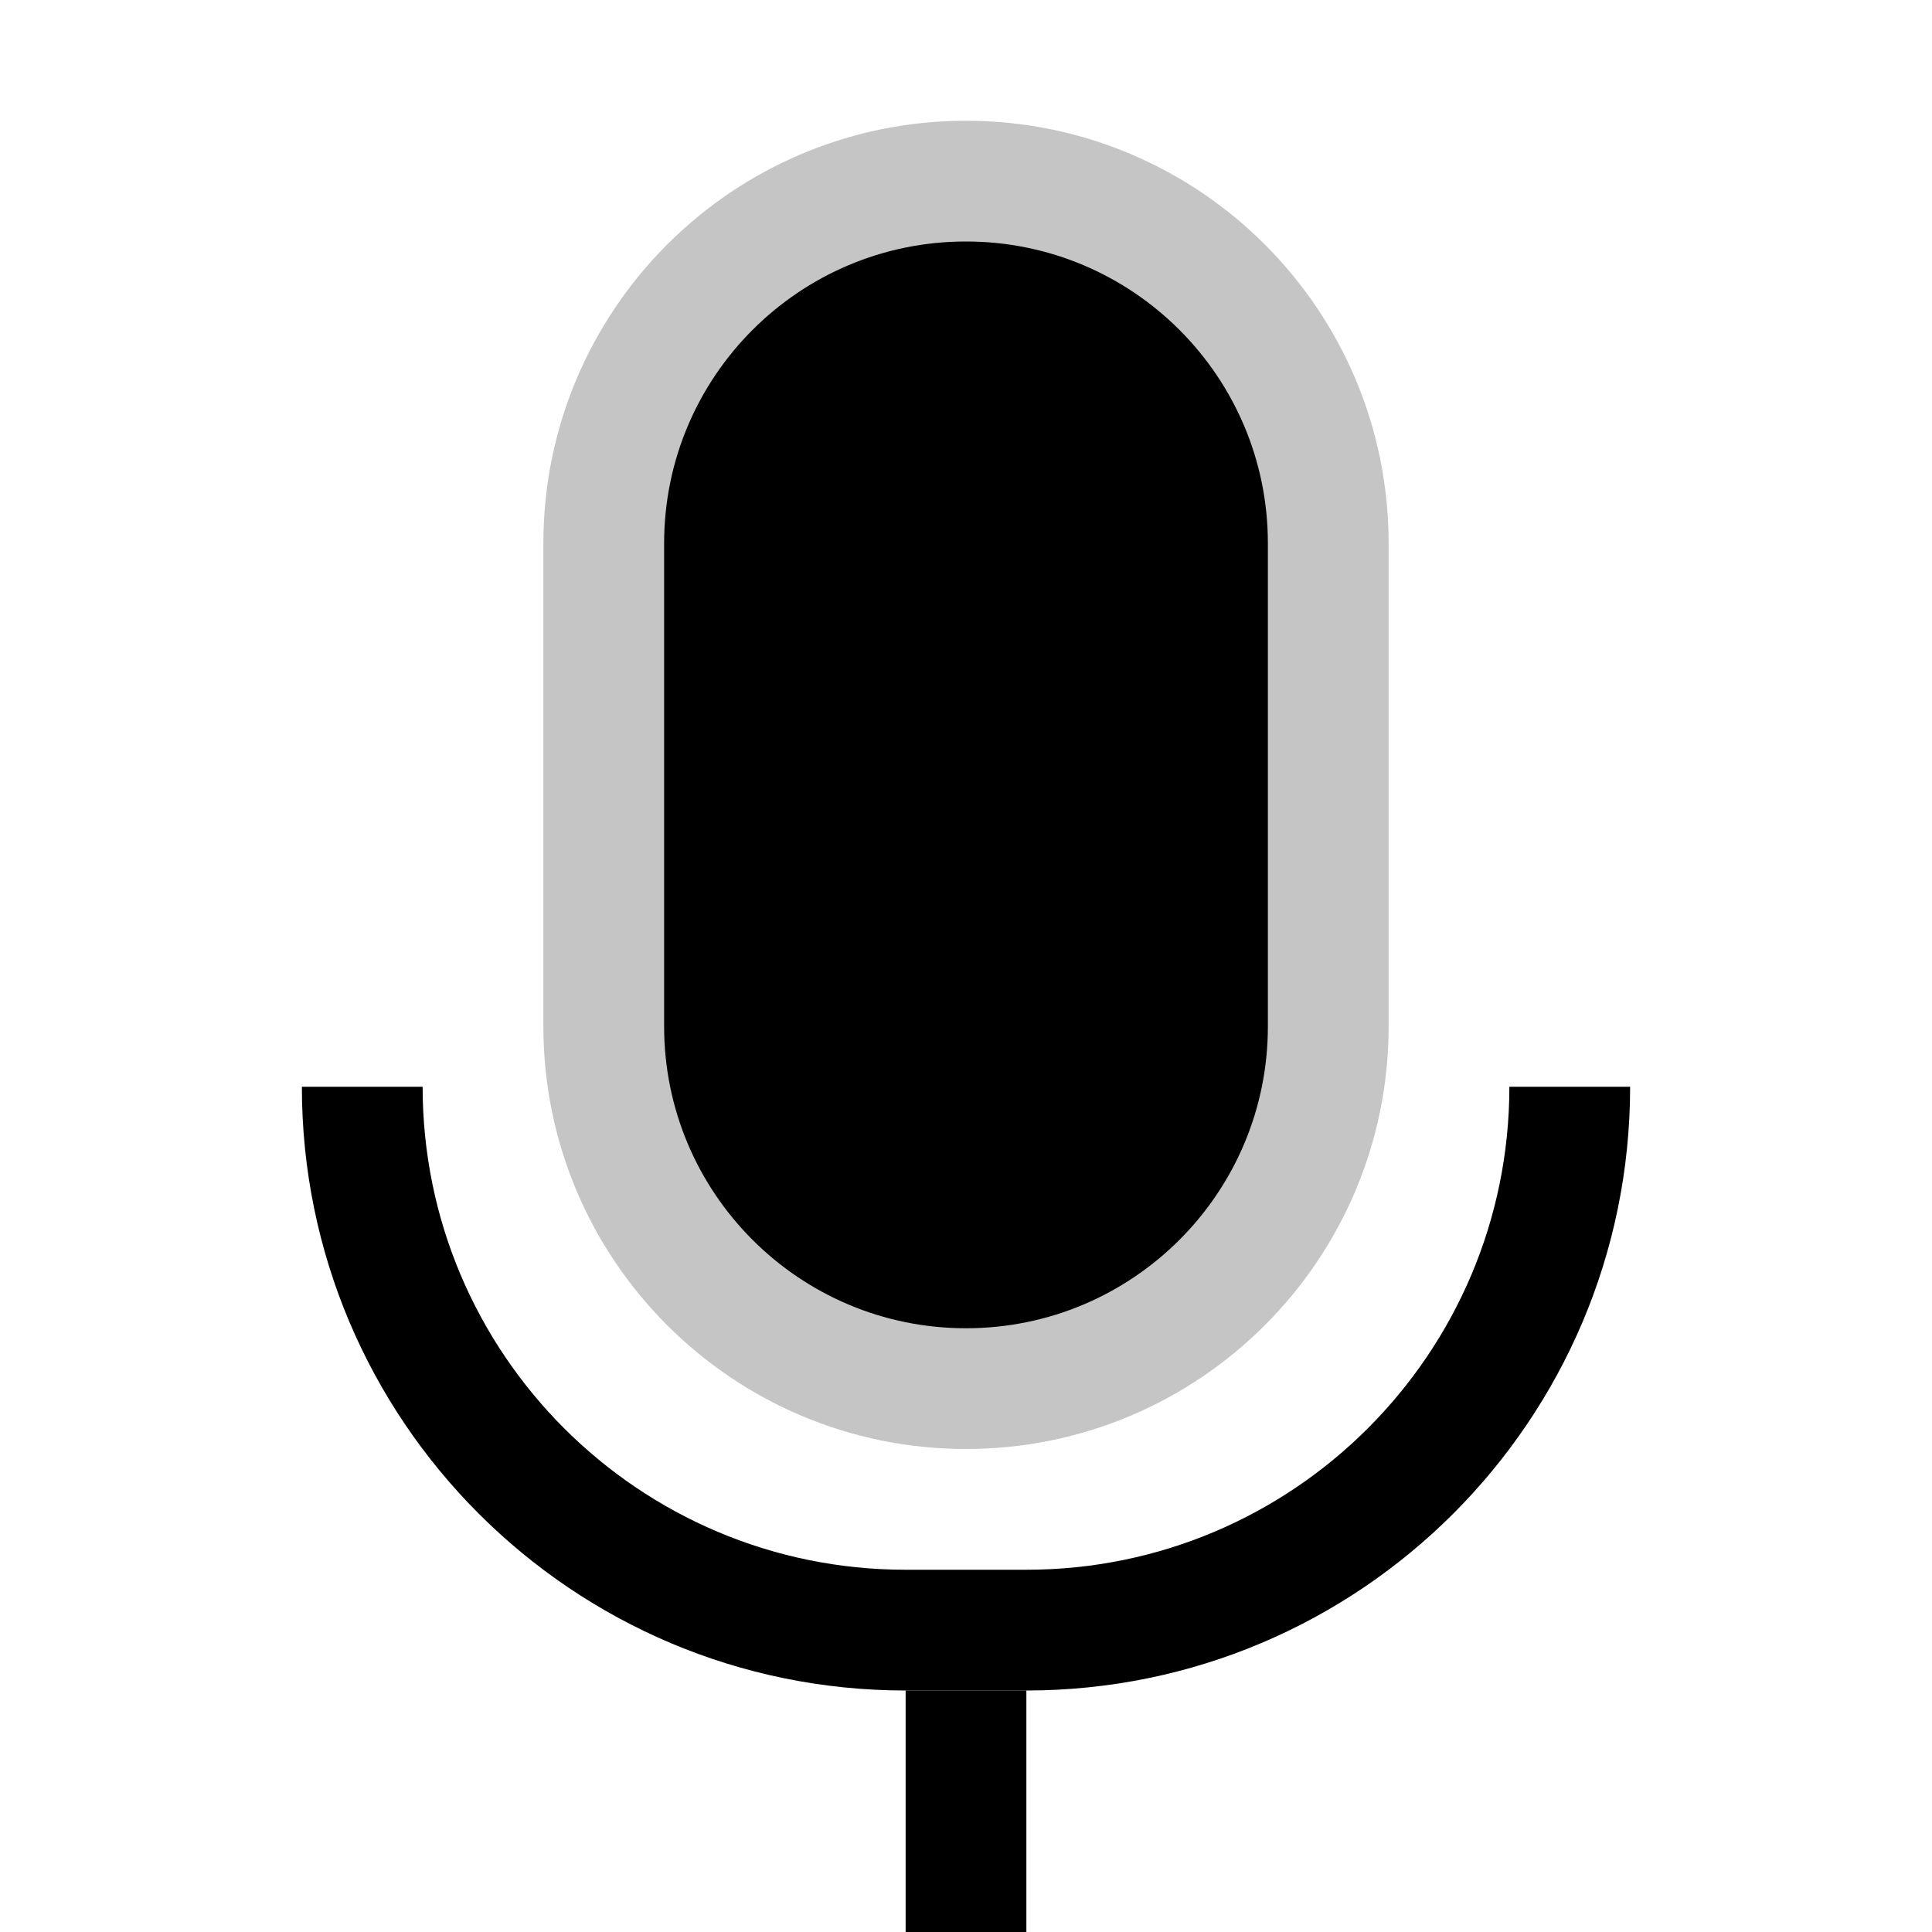
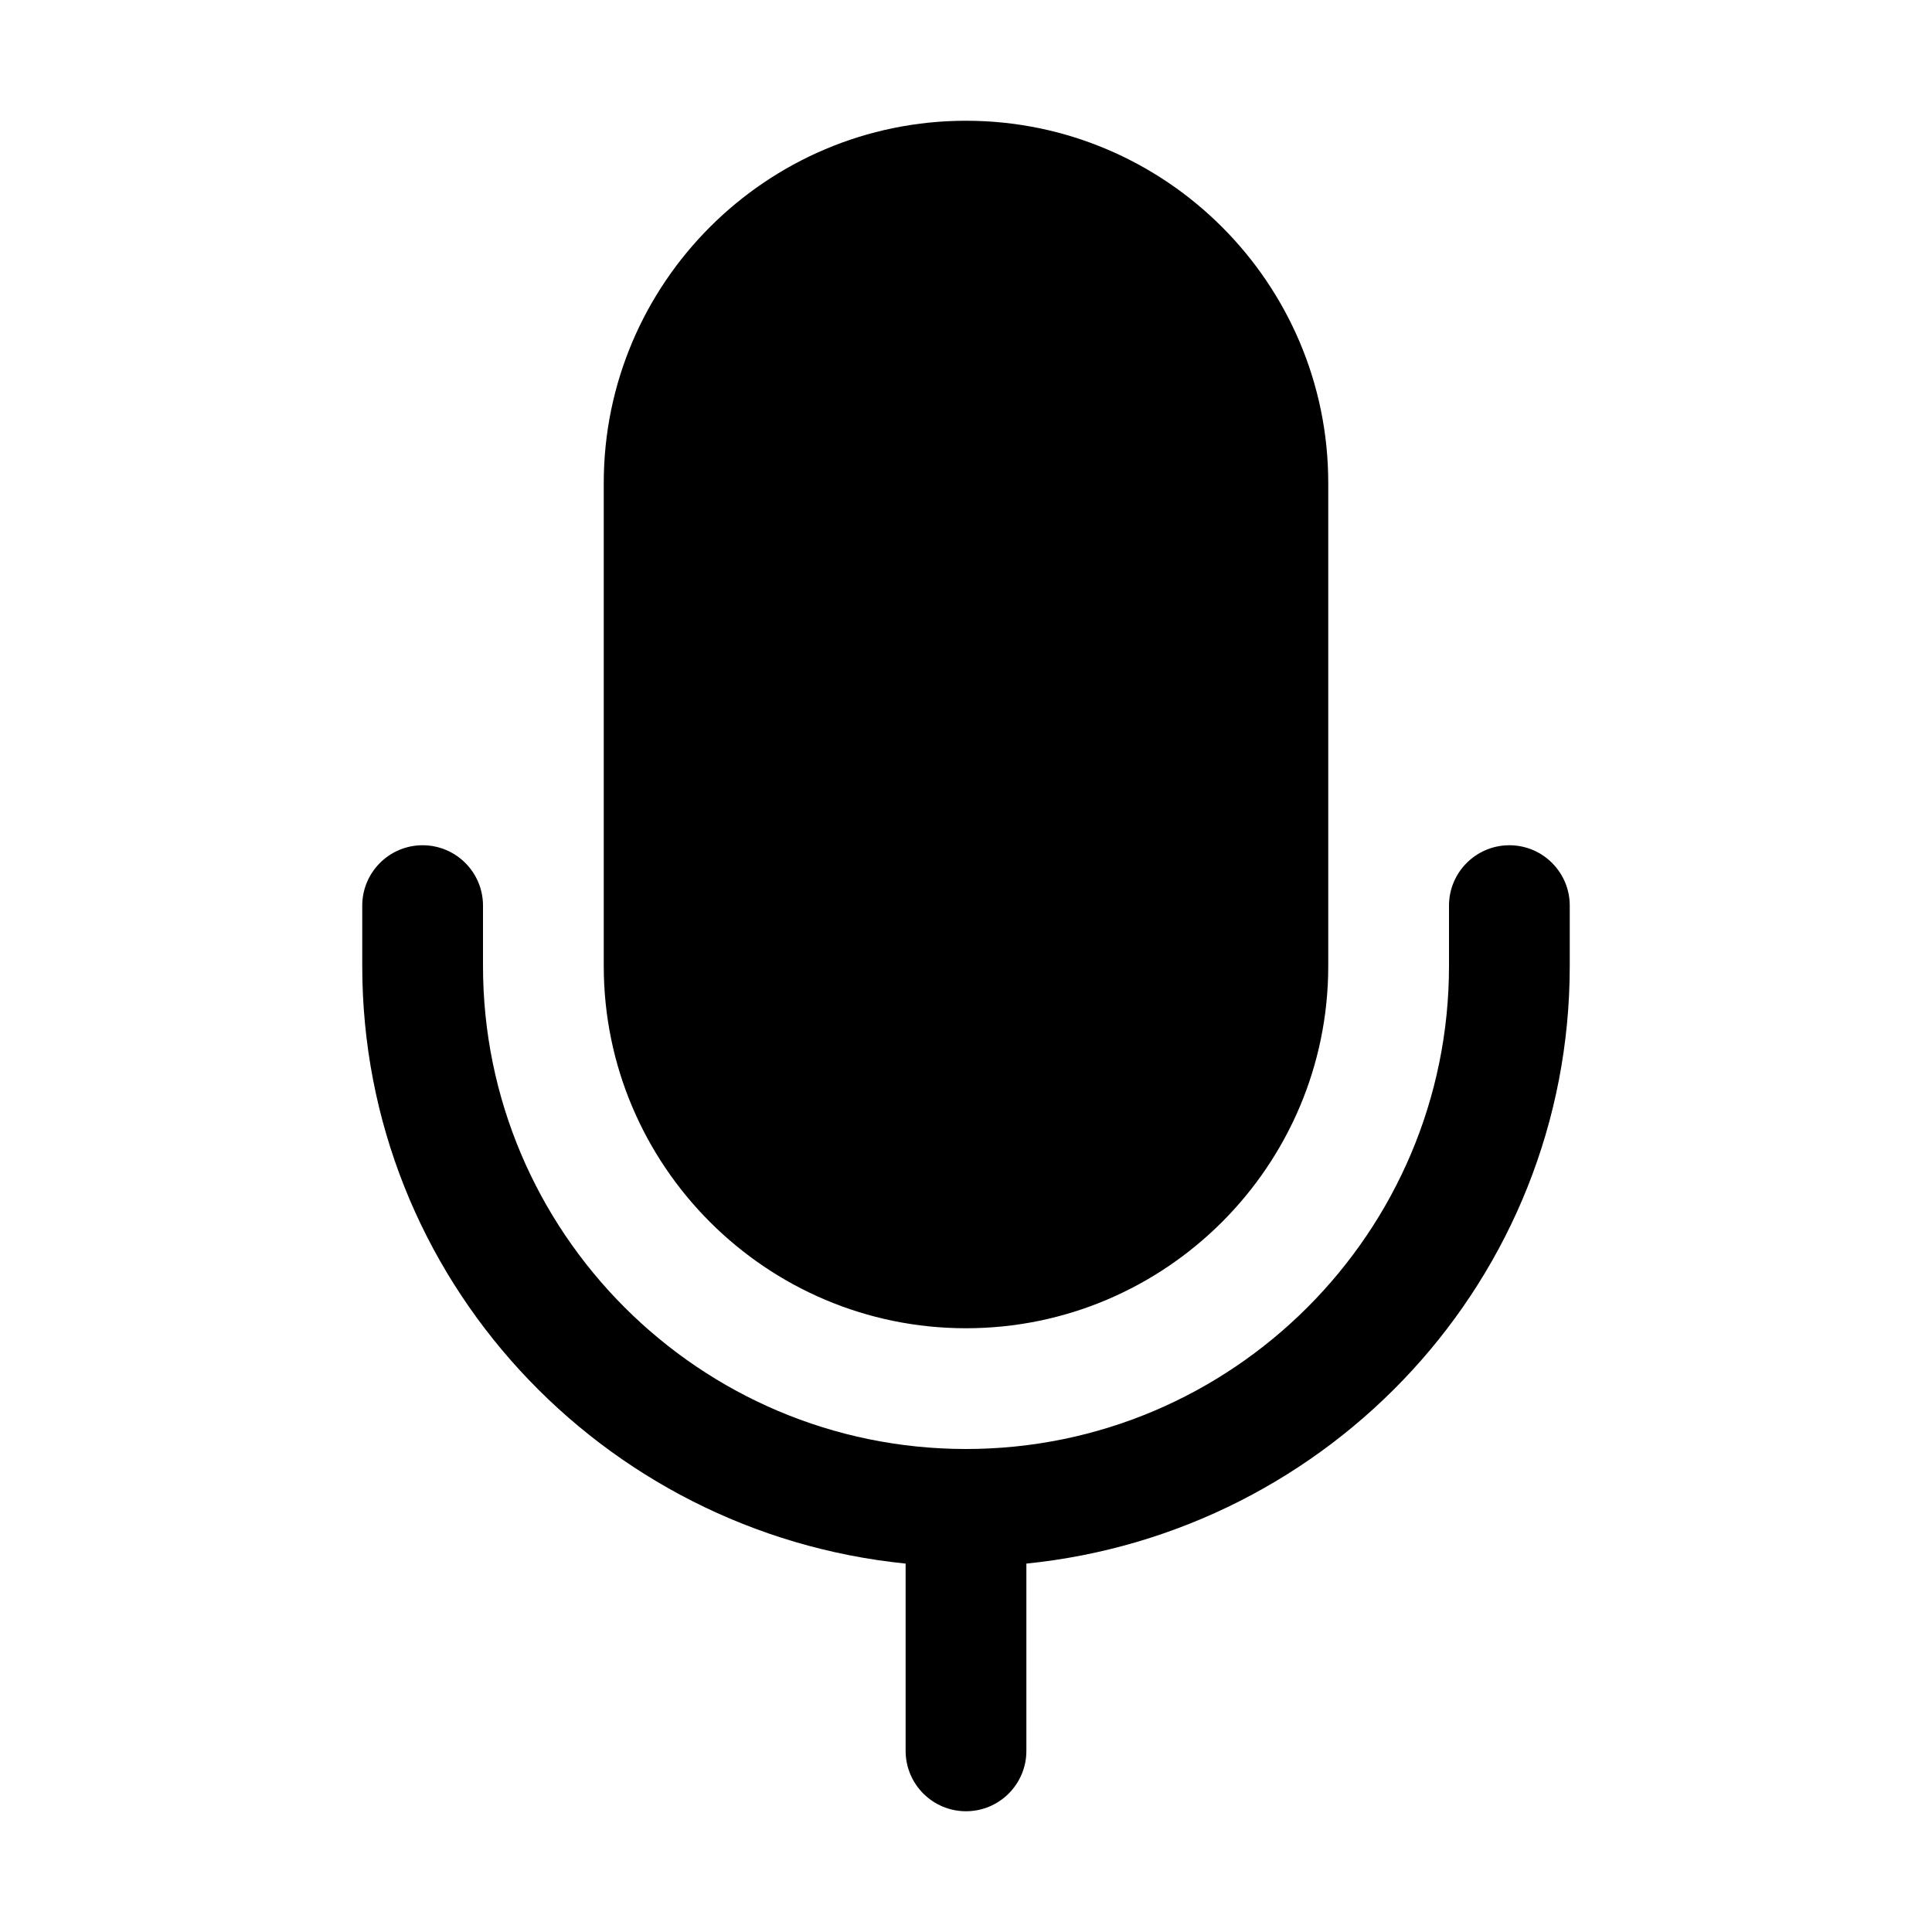
<svg xmlns="http://www.w3.org/2000/svg" width="16" height="16" viewBox="0 0 16 16" fill="currentColor">
-   <path d="M5 4.5C5 2.843 6.343 1.5 8 1.5C9.657 1.5 11 2.843 11 4.5V8.5C11 10.157 9.657 11.5 8 11.5C6.343 11.5 5 10.157 5 8.5V4.5Z" stroke="#C5C5C5" />
-   <path fill-rule="evenodd" clip-rule="evenodd" d="M7.5 16V14H8.5V16H7.5Z" />
-   <path fill-rule="evenodd" clip-rule="evenodd" d="M7.5 14C4.739 14 2.5 11.761 2.5 9H3.5C3.5 11.209 5.291 13 7.5 13H8.5C10.709 13 12.5 11.209 12.5 9H13.5C13.5 11.761 11.261 14 8.5 14H7.5Z" />
+   <path d="M8 11C9.654 11 11 9.654 11 8V4C11 2.346 9.654 1 8 1C6.346 1 5 2.346 5 4V8C5 9.654 6.346 11 8 11ZM13 7.5V8C13 10.586 11.02 12.694 8.5 12.949V14.5C8.5 14.776 8.276 15 8 15C7.724 15 7.5 14.776 7.5 14.5V12.949C4.98 12.694 3 10.585 3 8V7.5C3 7.224 3.224 7 3.5 7C3.776 7 4 7.224 4 7.5V8C4 10.206 5.794 12 8 12C10.206 12 12 10.206 12 8V7.5C12 7.224 12.224 7 12.5 7C12.776 7 13 7.224 13 7.5Z" />
</svg>
